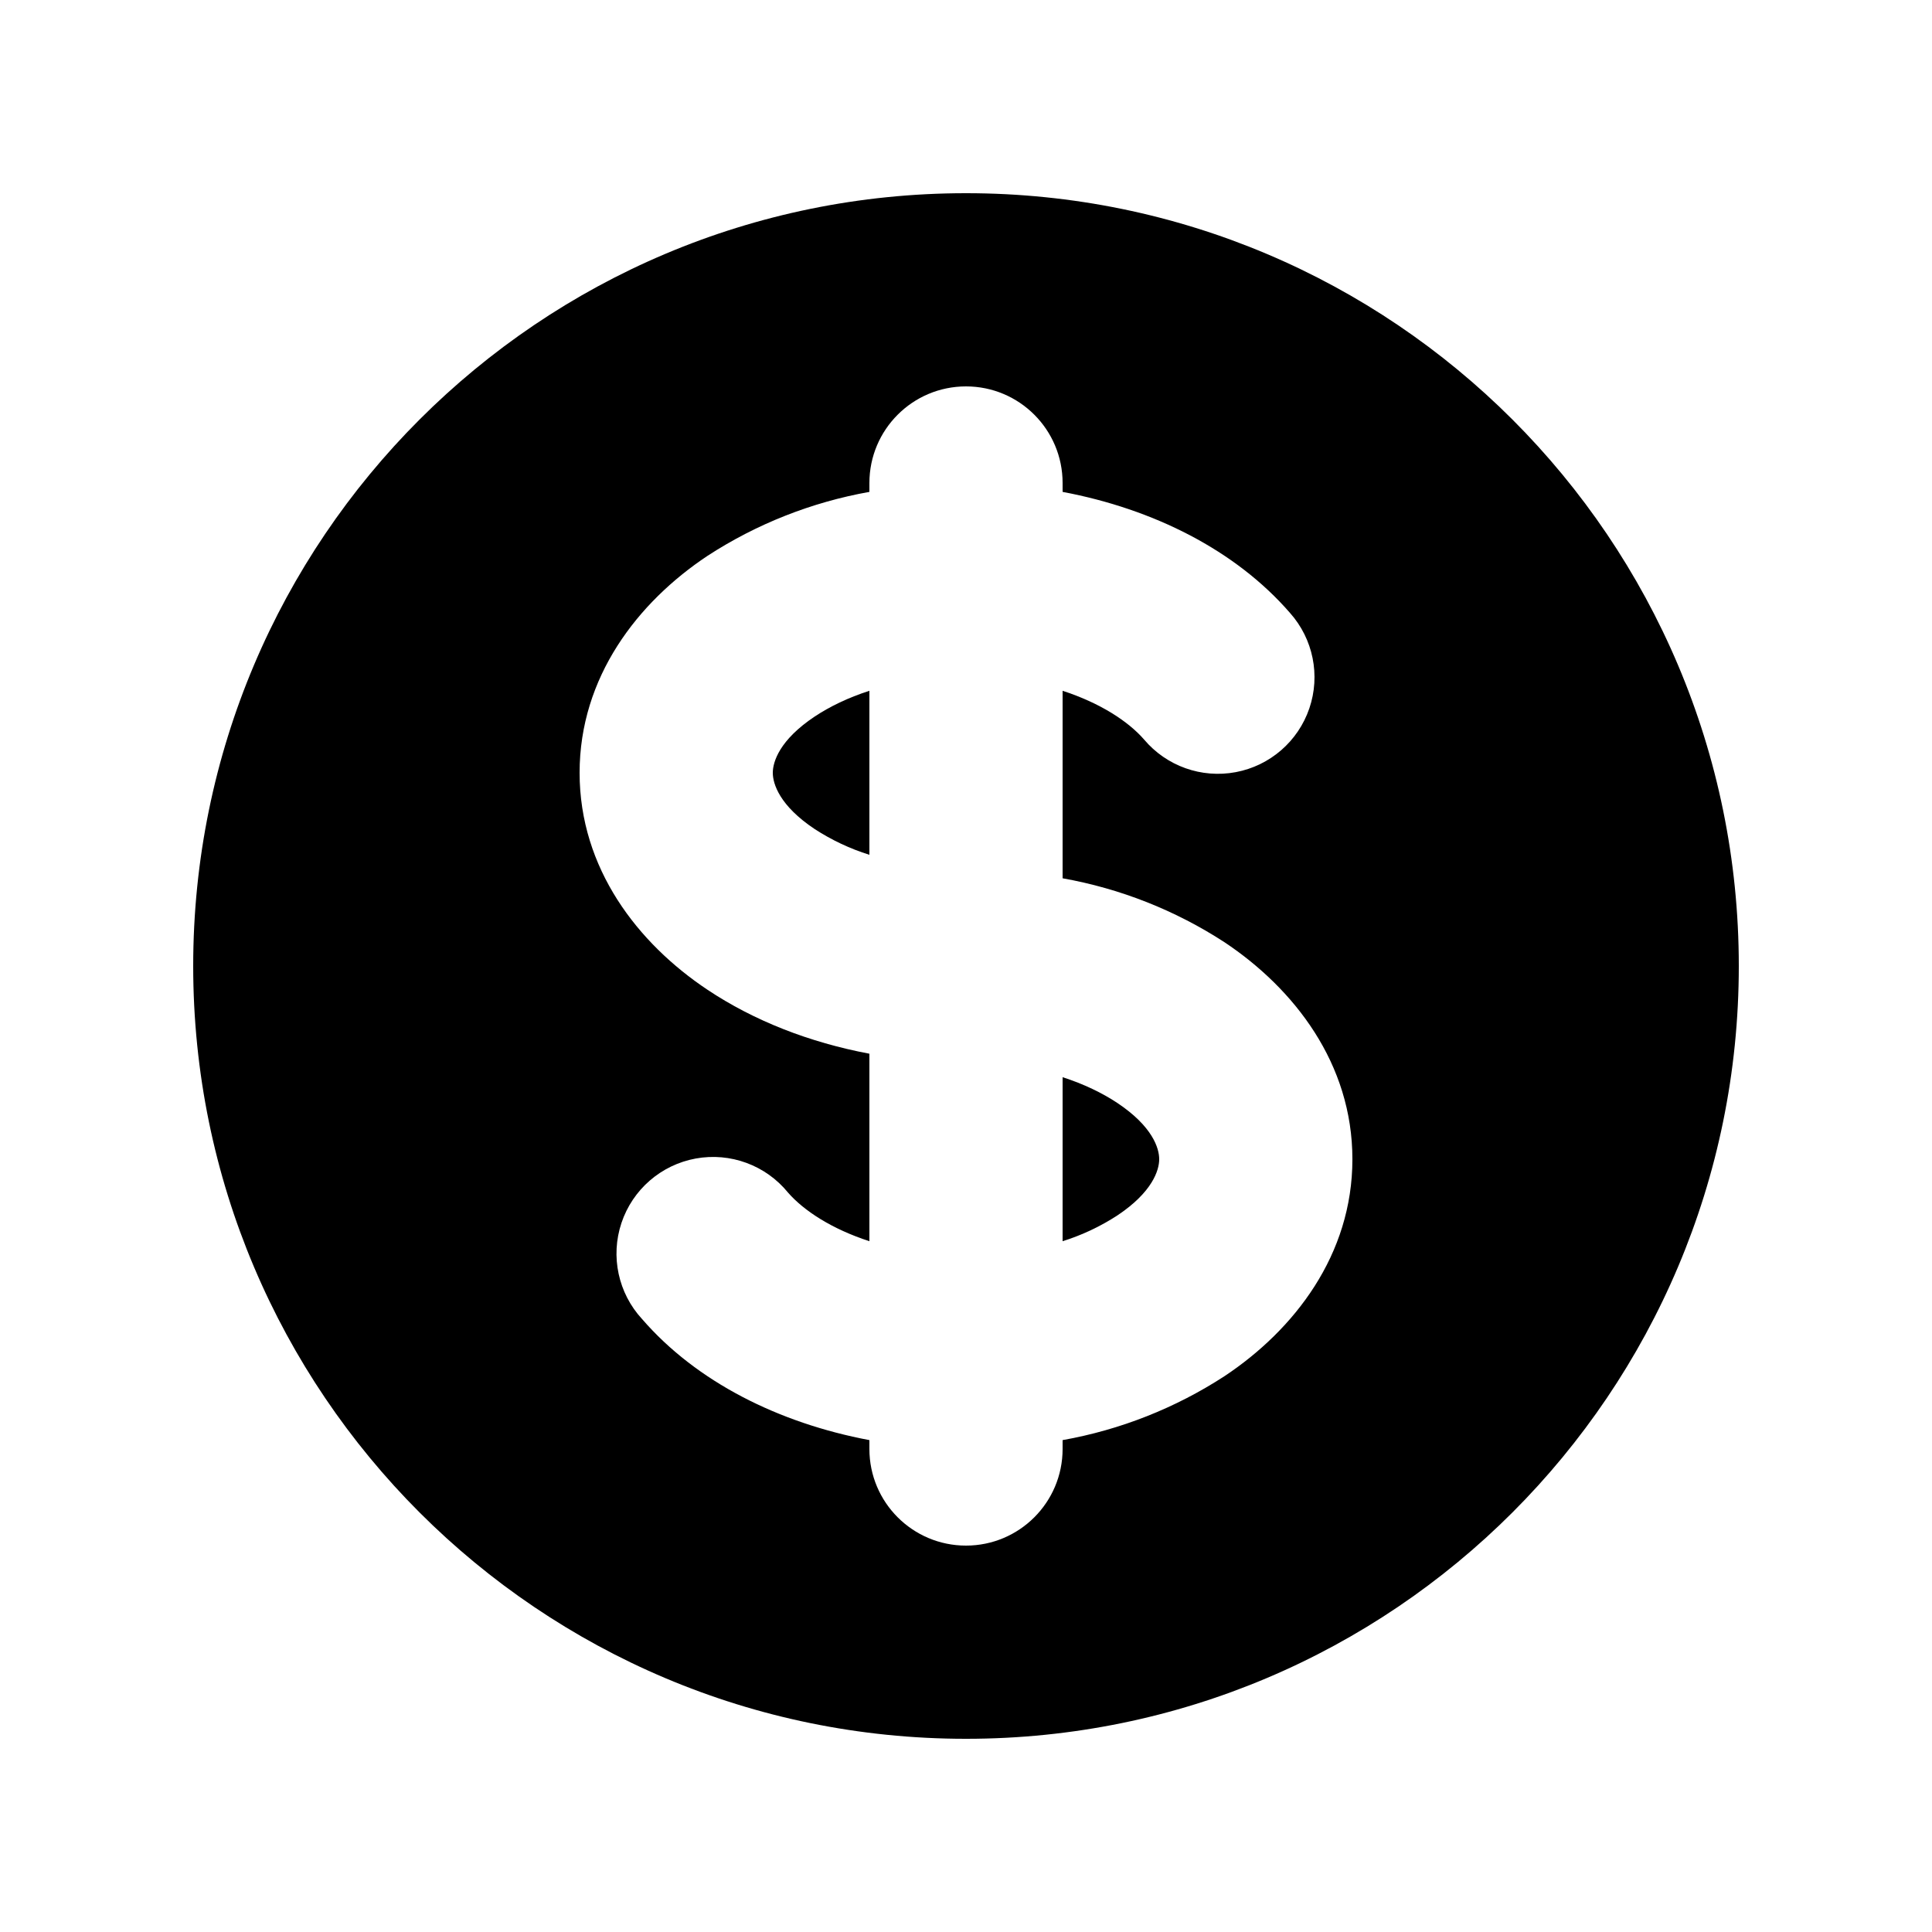
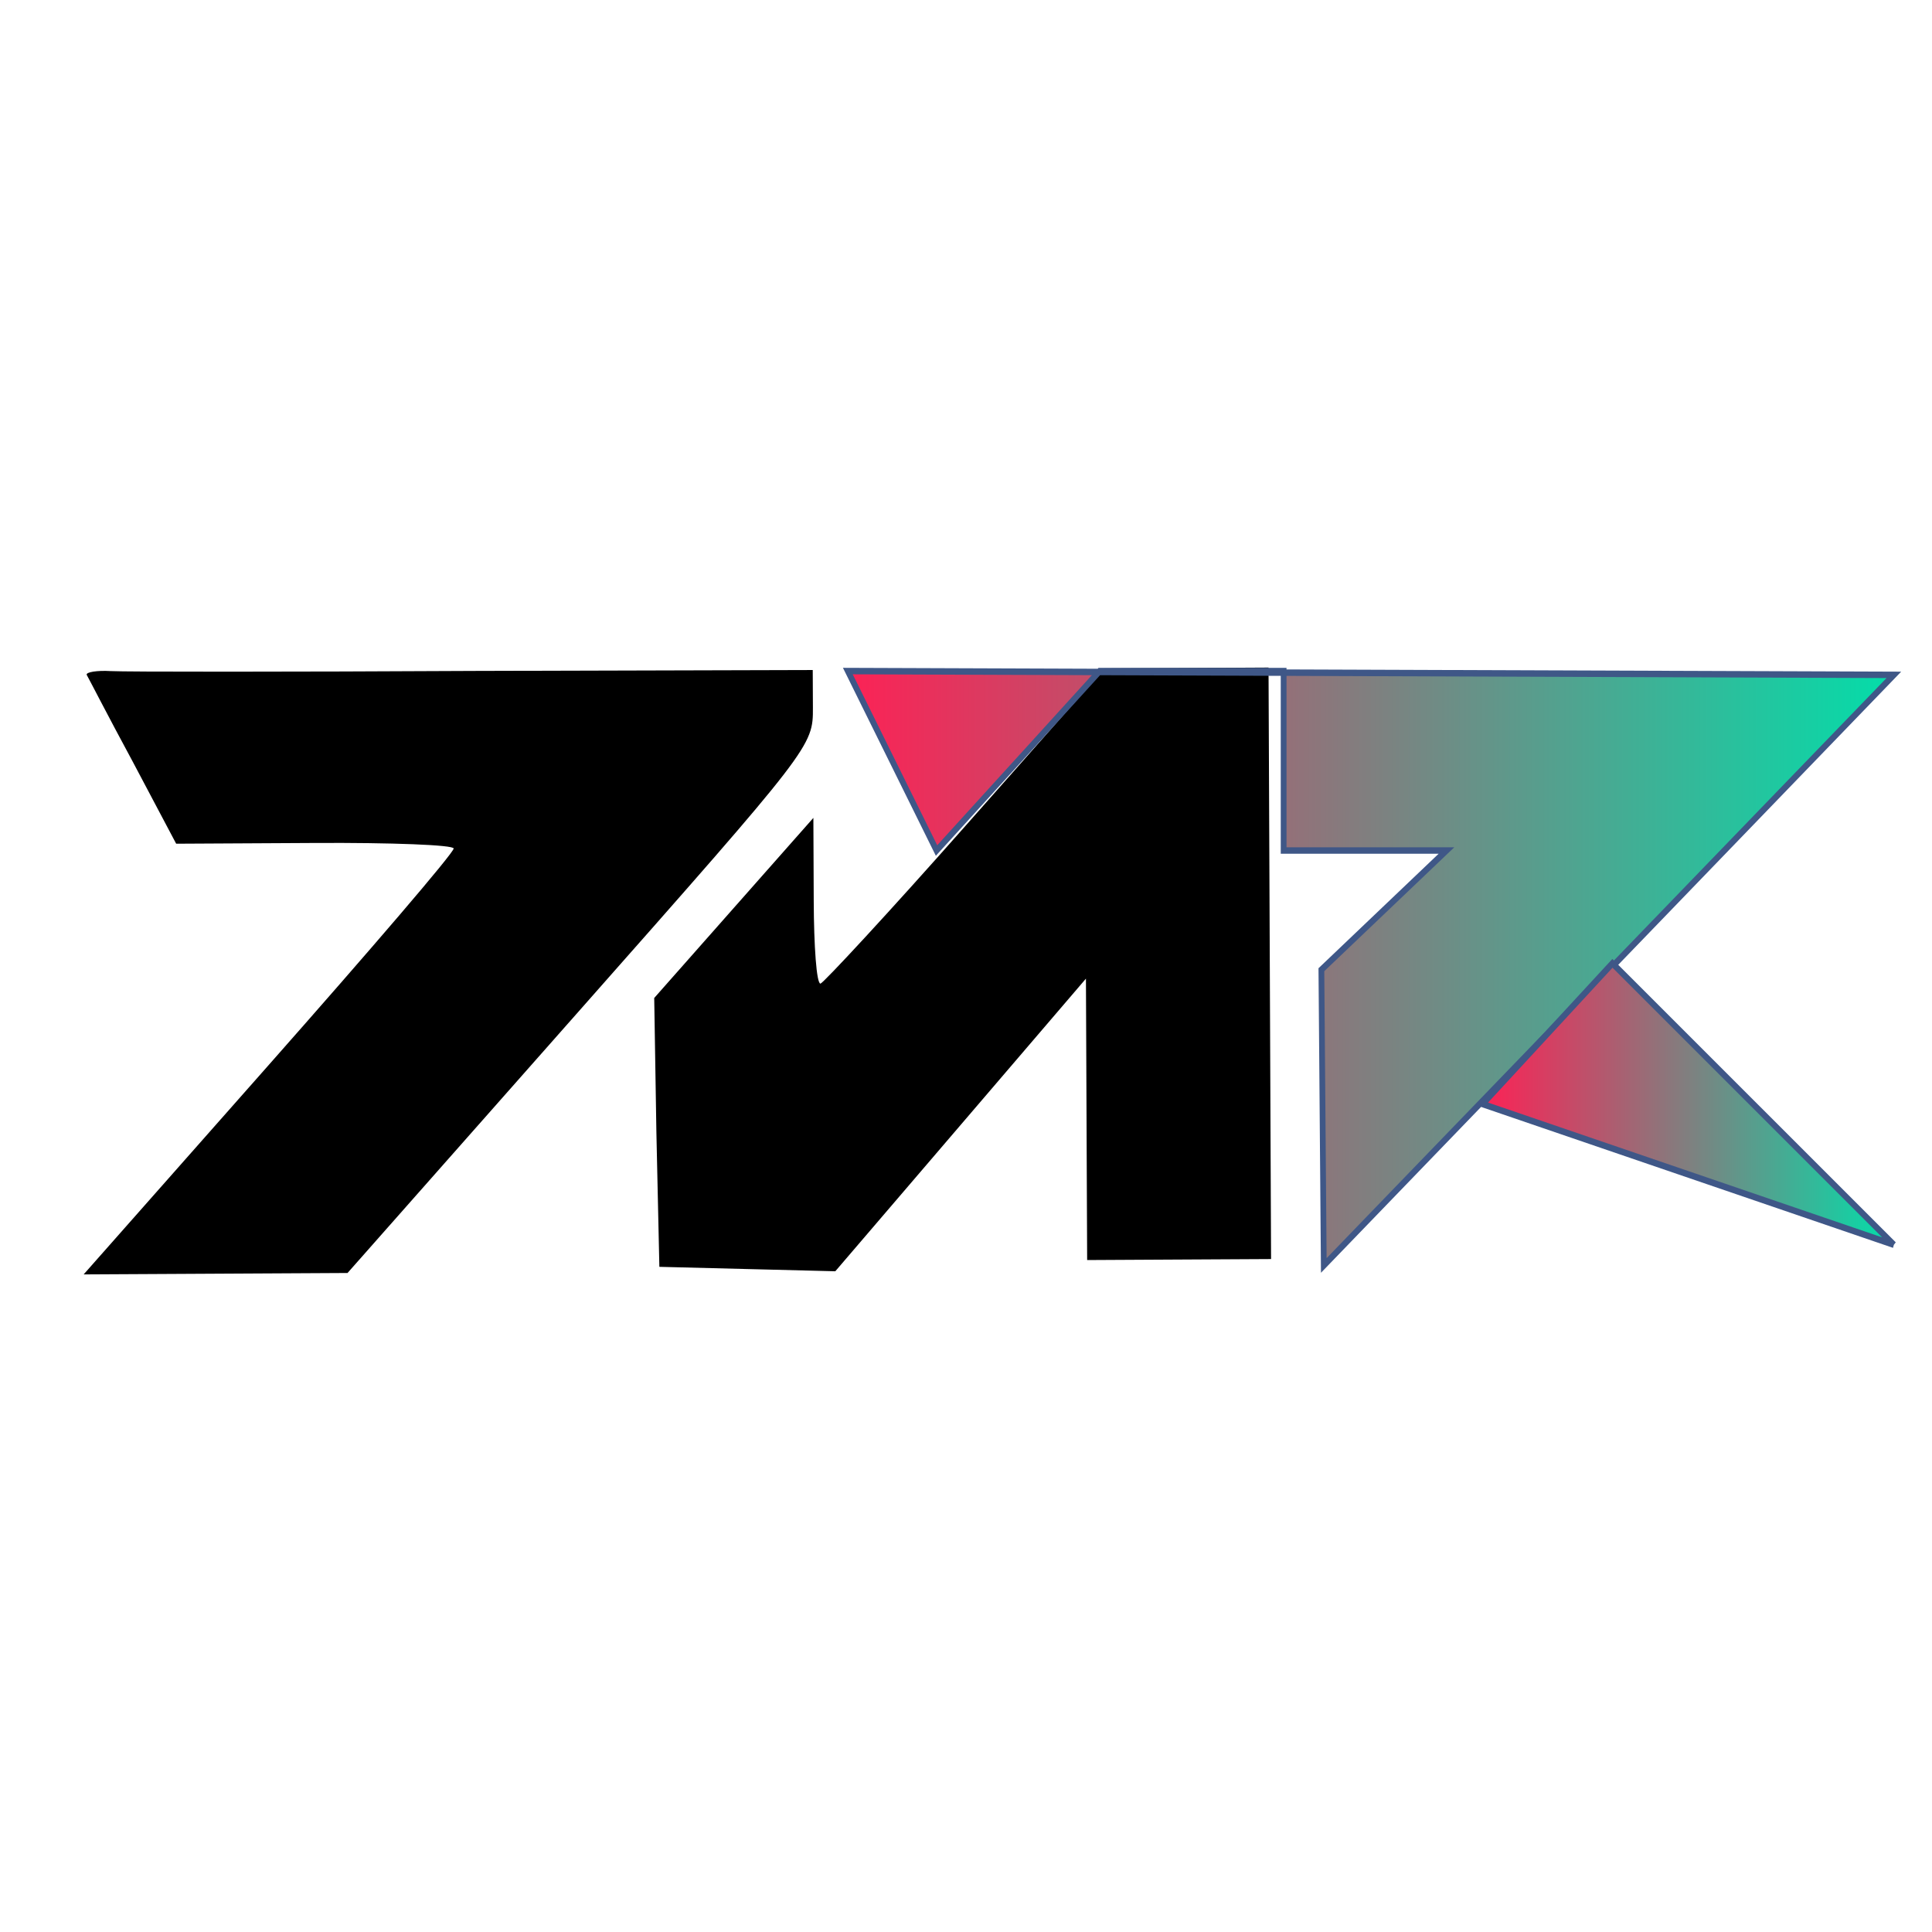
- <svg xmlns="http://www.w3.org/2000/svg" class="h-5 w-5 text-white" viewBox="0 0 20 20" fill="currentColor">
-   <path d="M8.433 7.418c.155-.103.346-.196.567-.267v1.698a2.305 2.305 0 01-.567-.267C8.07 8.34 8 8.114 8 8c0-.114.07-.34.433-.582zM11 12.849v-1.698c.22.071.412.164.567.267.364.243.433.468.433.582 0 .114-.07.34-.433.582a2.305 2.305 0 01-.567.267z" />
-   <path fill-rule="evenodd" d="M10 18a8 8 0 100-16 8 8 0 000 16zm1-13a1 1 0 10-2 0v.092a4.535 4.535 0 00-1.676.662C6.602 6.234 6 7.009 6 8c0 .99.602 1.765 1.324 2.246.48.32 1.054.545 1.676.662v1.941c-.391-.127-.68-.317-.843-.504a1 1 0 10-1.51 1.31c.562.649 1.413 1.076 2.353 1.253V15a1 1 0 102 0v-.092a4.535 4.535 0 001.676-.662C13.398 13.766 14 12.991 14 12c0-.99-.602-1.765-1.324-2.246A4.535 4.535 0 0011 9.092V7.151c.391.127.68.317.843.504a1 1 0 101.511-1.31c-.563-.649-1.413-1.076-2.354-1.253V5z" clip-rule="evenodd" />
+ <svg xmlns="http://www.w3.org/2000/svg" id="ehkN9n4EldF1" fill="currentColor" class="h-10 w-10" viewBox="0 0 360 360" shape-rendering="geometricPrecision" text-rendering="geometricPrecision">
+   <defs>
+     <linearGradient id="ehkN9n4EldF6-fill" x1="0" y1="0.5" x2="1" y2="0.5" spreadMethod="pad" gradientUnits="objectBoundingBox" gradientTransform="translate(0 0)">
+       <stop id="ehkN9n4EldF6-fill-0" offset="0%" stop-color="#fd2155" />
+       <stop id="ehkN9n4EldF6-fill-1" offset="100%" stop-color="#02deaa" />
+     </linearGradient>
+     <linearGradient id="ehkN9n4EldF7-fill" x1="0" y1="0.5" x2="1" y2="0.5" spreadMethod="pad" gradientUnits="objectBoundingBox" gradientTransform="translate(0 0)">
+       <stop id="ehkN9n4EldF7-fill-0" offset="0%" stop-color="#fd2155" />
+       <stop id="ehkN9n4EldF7-fill-1" offset="100%" stop-color="#02deaa" />
+     </linearGradient>
+   </defs>
+   <g transform="matrix(1.49 0 0 1.67-43.50887-121.0951)">
+     <g transform="matrix(.099999-.00048-.00048-.099999-65.13572 361.213)">
+       <path d="M1062,2129c2-3,27-47,57-97l54-92h174c95,0,173-3,173-7c0-5-105-113-232-240l-233-233h165h165l293,293c291,291,292,292,292,335v42l-422,1c-233,0-438,1-456,2-17,1-31-1-30-4Z" fill="currentColor" />
+       <path d="M2160,1955c-96-96-178-174-182-175-5,0-8,42-8,92v93l-100-100-100-100l2-150l3-150l110-3l110-3l158,163l157,162v-157-157h115h115v330v330h-102-103l-175-175Z" fill="currentColor" />
+     </g>
+     <path d="M199.5,146.677L330.314,147.1L259.022,213l-.301-33l15.642-13.3L254,166.7v-20.023h-23L210.593,166.7L199.5,146.677Z" transform="translate(-64.27189 0.711255)" fill="url(#ehkN9n4EldF6-fill)" stroke="#3f5787" stroke-width="0.72" />
+     <path d="M330.314,213l-35.194-31.4-16.244,15.7L330.314,213" transform="translate(-64.27189-1.6)" fill="url(#ehkN9n4EldF7-fill)" stroke="#3f5787" stroke-width="0.72" />
+   </g>
</svg>
